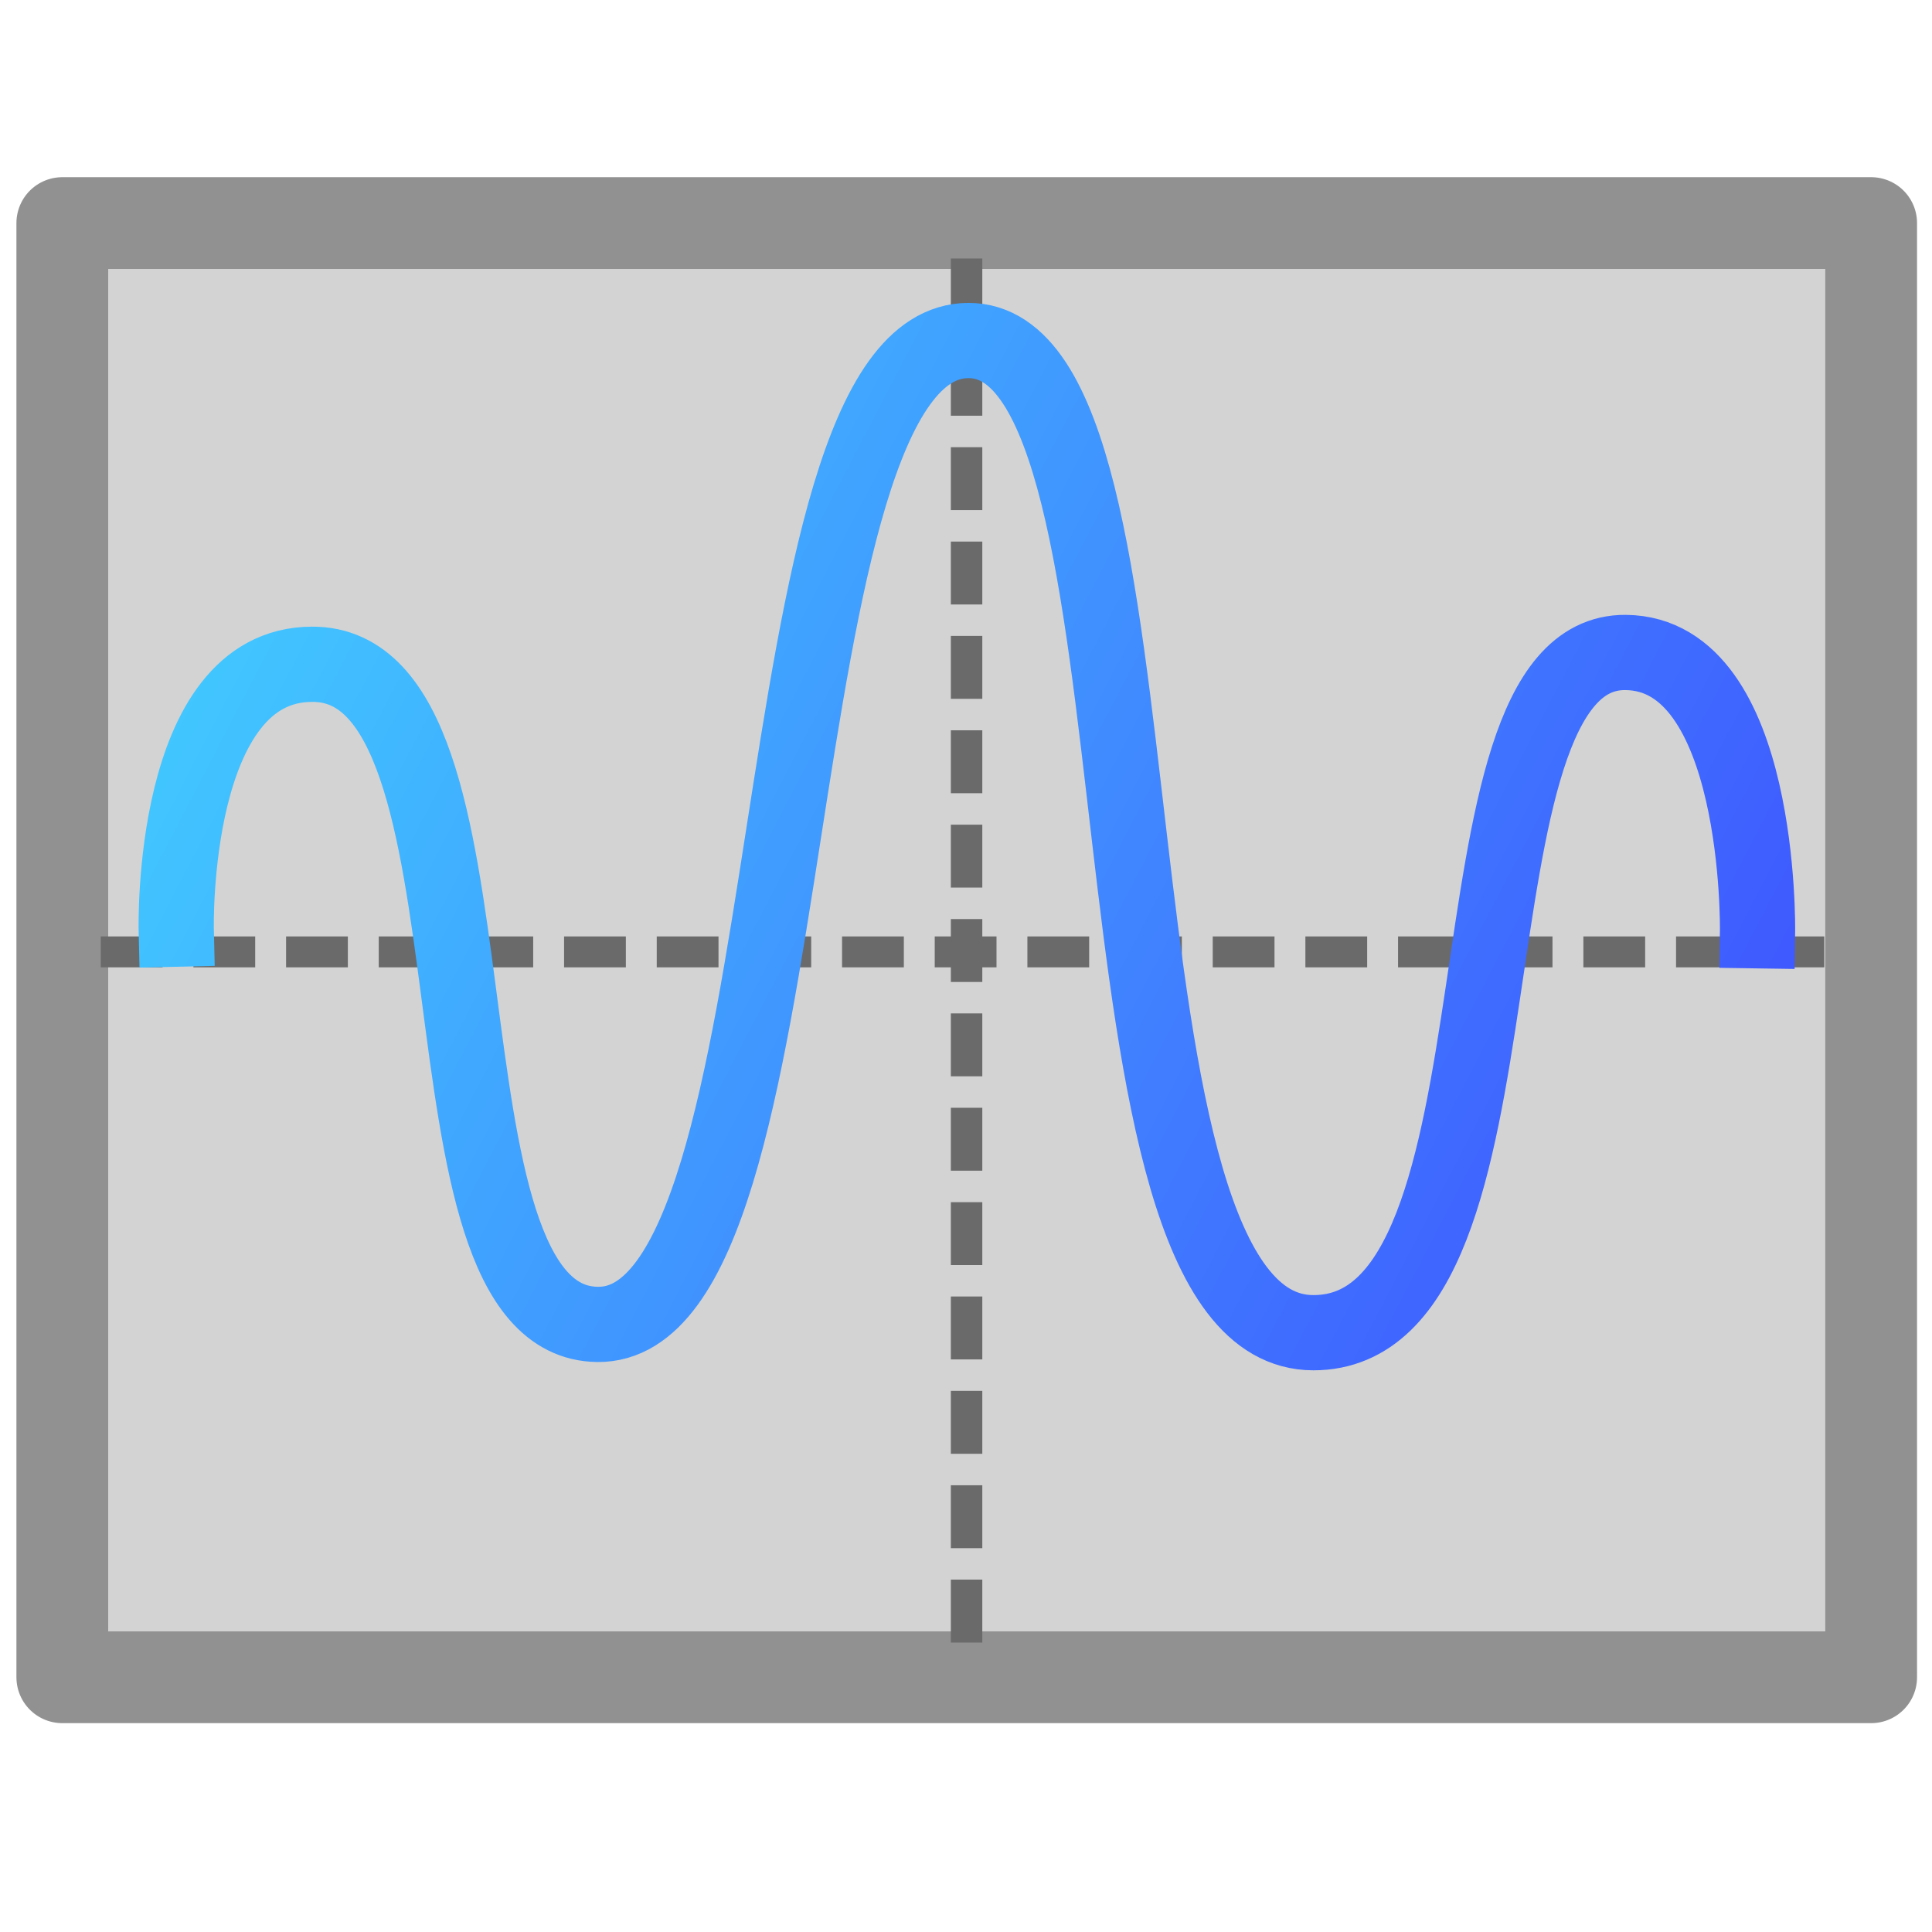
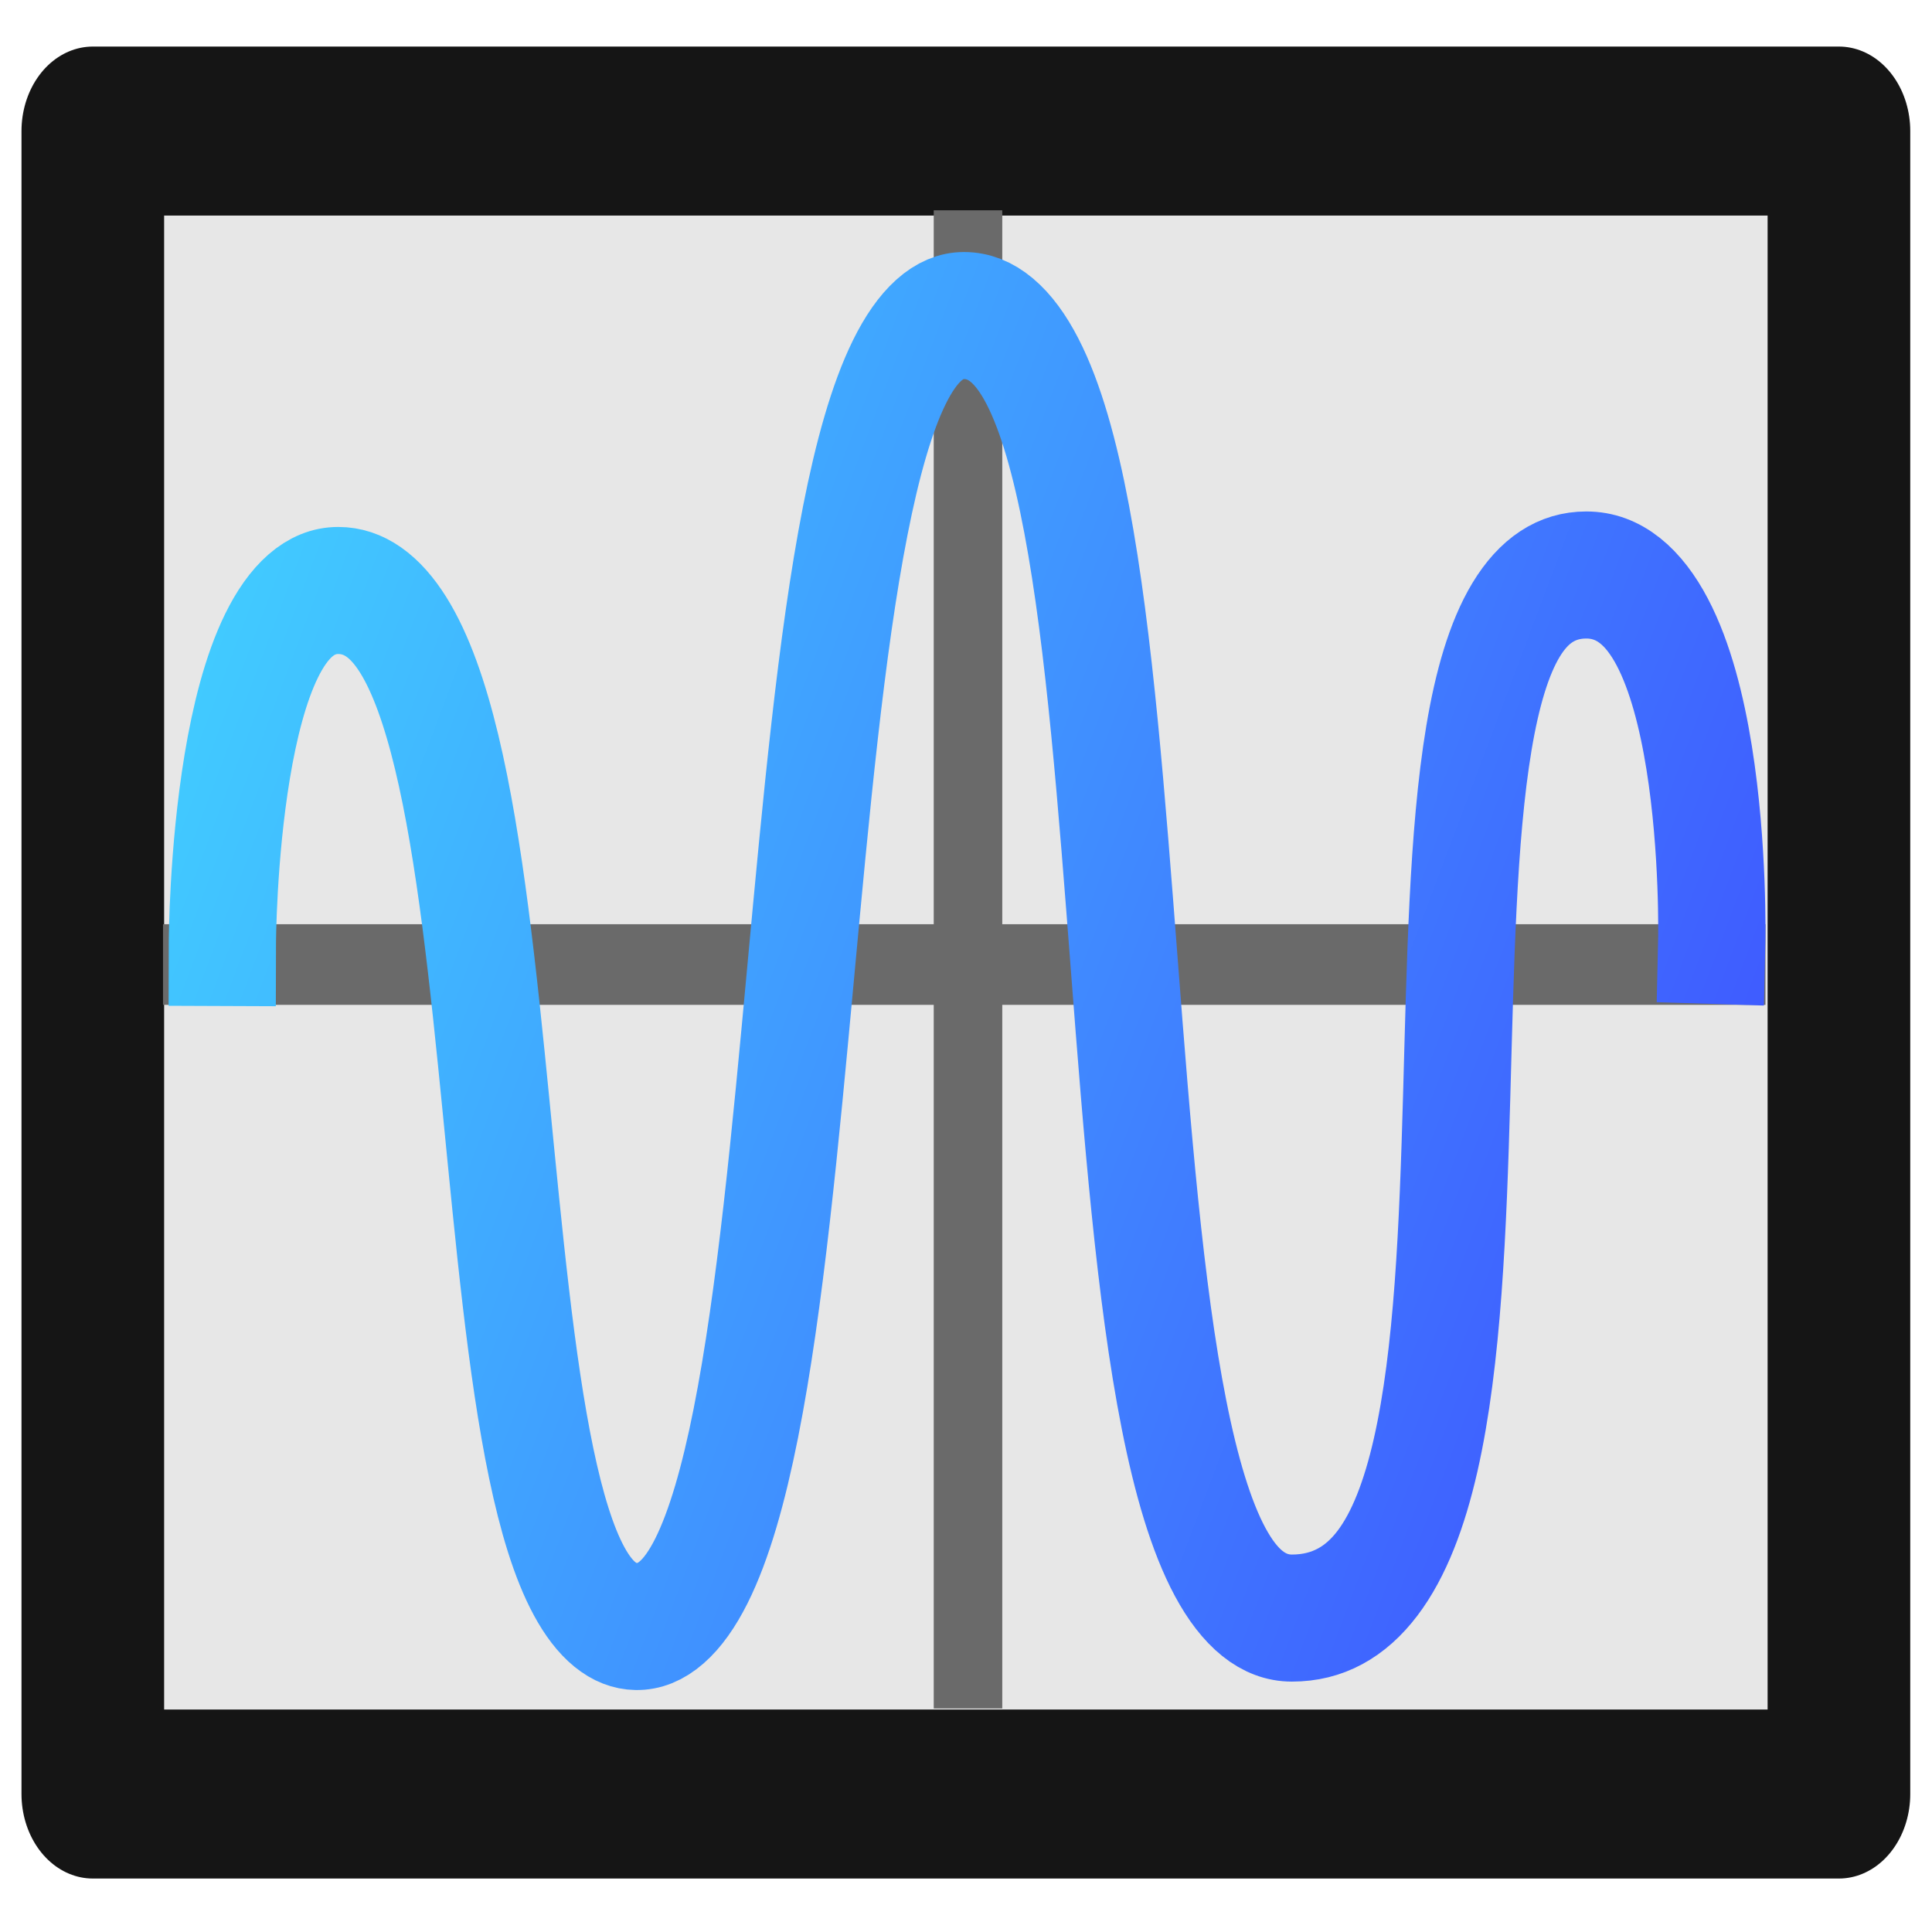
<svg xmlns="http://www.w3.org/2000/svg" xmlns:xlink="http://www.w3.org/1999/xlink" viewBox="0 0 512 512" version="1.1" id="svg718" xml:space="preserve" width="512" height="512">
  <defs id="defs696">
    <linearGradient id="linearGradient9633">
      <stop style="stop-color:#41dcff;stop-opacity:1;" offset="0" id="stop9629" />
      <stop style="stop-color:#3f52ff;stop-opacity:1;" offset="1" id="stop9631" />
    </linearGradient>
    <linearGradient id="linearGradient2668">
      <stop style="stop-color:#55caf5;stop-opacity:1;" offset="0" id="stop2664" />
      <stop style="stop-color:#0a74b5;stop-opacity:1;" offset="1" id="stop2666" />
    </linearGradient>
    <linearGradient id="linearGradient4500">
      <stop style="stop-color:#ffffff;stop-opacity:1;" offset="0" id="stop4498" />
    </linearGradient>
    <linearGradient id="linearGradient4442">
      <stop style="stop-color:#000000;stop-opacity:1;" offset="0" id="stop4440" />
    </linearGradient>
    <linearGradient id="linearGradient178149">
      <stop style="stop-color:#8b8b8b;stop-opacity:1;" offset="0" id="stop178147" />
    </linearGradient>
    <style id="style694">
      .cls-1 {
        stroke-linecap: round;
      }

      .cls-1, .cls-2, .cls-3, .cls-4 {
        stroke-miterlimit: 10;
      }

      .cls-1, .cls-2, .cls-4 {
        stroke: #231f20;
      }

      .cls-1, .cls-5 {
        fill: #231f20;
      }

      .cls-2 {
        fill: #2280c3;
        stroke-width: 2px;
      }

      .cls-3 {
        fill: #4d4d4f;
        stroke: #4e4d50;
        stroke-width: .5px;
      }

      .cls-4 {
        fill: #9ea0a3;
      }
    </style>
    <style id="style18072">
      .cls-1 {
        fill: url(#linear-gradient);
        stroke: #231f20;
      }

      .cls-1, .cls-2 {
        stroke-miterlimit: 10;
        stroke-width: .5px;
      }

      .cls-2 {
        fill: #4d4d4f;
        stroke: #4e4d50;
      }
    </style>
    <style id="style261574">
      .cls-1 {
        fill: url(#linear-gradient);
        stroke: #231f20;
      }

      .cls-1, .cls-2 {
        stroke-miterlimit: 10;
        stroke-width: .5px;
      }

      .cls-2 {
        fill: #4d4d4f;
        stroke: #4e4d50;
      }
    </style>
-     <linearGradient xlink:href="#linearGradient9633" id="linearGradient9635" x1="7.711" y1="27.522" x2="114.976" y2="83.322" gradientUnits="userSpaceOnUse" gradientTransform="matrix(4.335246,0,0,4.338795,-27.26839,-32.16867)" />
+     <linearGradient xlink:href="#linearGradient9633" id="linearGradient9635" x1="7.711" y1="27.522" x2="114.976" y2="83.322" gradientUnits="userSpaceOnUse" gradientTransform="matrix(1.089946,0,0,1.271989,-5.382677,-9.693992)" />
  </defs>
-   <g id="g22036">
-     <rect style="display:inline;fill:#d3d3d3;fill-opacity:1;stroke:#919191;stroke-width:24.318;stroke-linecap:square;stroke-linejoin:round;stroke-miterlimit:1;stroke-dasharray:none;stroke-dashoffset:0;stroke-opacity:1" id="rect2786-0-3-8-3" width="479.362" height="385.377" x="16.513" y="59.116" />
-     <path style="fill:#1e1e1e;fill-opacity:1;stroke:#6a6a6a;stroke-width:8.186;stroke-linecap:square;stroke-linejoin:miter;stroke-miterlimit:1;stroke-dasharray:8.186, 16.371;stroke-dashoffset:22.92;stroke-opacity:1" d="M 29.156,252.262 H 479.356" id="path5702" />
-     <path style="fill:#1e1e1e;fill-opacity:1;stroke:#6a6a6a;stroke-width:8.336;stroke-linecap:square;stroke-linejoin:miter;stroke-miterlimit:1;stroke-dasharray:8.336, 16.673;stroke-dashoffset:17.507;stroke-opacity:1" d="M 256.152,438.624 V 71.555" id="path5702-6" />
-     <path style="fill:none;fill-opacity:1;stroke:url(#linearGradient9635);stroke-width:19.934;stroke-linecap:square;stroke-linejoin:miter;stroke-miterlimit:1;stroke-dasharray:none;stroke-dashoffset:4.853;stroke-opacity:1" d="m 46.704,246.231 c 0,0 -1.635,-70.193 36.039,-70.193 54.025,-0.169 24.295,174.347 75.616,174.944 57.73,0.672 40.984,-260.586 98.258,-260.741 56.59,-0.153 26.653,262.94 91.444,262.94 60.508,0 31.774,-180.707 82.731,-180.269 36.063,0.31 34.974,73.757 34.974,73.757" id="path7203" />
+   <g id="g1312" transform="matrix(3.779941,0,0,4.477946,6.024316,-33.66224)" style="display:inline">
+     <rect style="display:inline;fill:#e7e7e7;fill-opacity:1;stroke:#151515;stroke-width:10;stroke-linecap:square;stroke-linejoin:round;stroke-miterlimit:1;stroke-dasharray:none;stroke-dashoffset:0;stroke-opacity:1" id="rect2786-0-3-8-3" width="122.42" height="98.418" x="4.913" y="15.273" />
+     <path style="display:inline;fill:#1e1e1e;fill-opacity:1;stroke:#6a6a6a;stroke-width:4.805;stroke-linecap:square;stroke-linejoin:miter;stroke-miterlimit:1;stroke-dasharray:none;stroke-dashoffset:10.333;stroke-opacity:1" d="M 66.272,106.224 V 22.365" id="path5702-6" />
+     <path style="fill:#1e1e1e;fill-opacity:1;stroke:#6a6a6a;stroke-width:4.77;stroke-linecap:square;stroke-linejoin:miter;stroke-miterlimit:1;stroke-dasharray:none;stroke-dashoffset:26.257;stroke-opacity:1" d="M 12.22,64.599 H 119.797" id="path5702" />
+     <path style="fill:none;fill-opacity:1;stroke:url(#linearGradient9635);stroke-width:7.519;stroke-linecap:square;stroke-linejoin:miter;stroke-miterlimit:1;stroke-dasharray:none;stroke-dashoffset:4.853;stroke-opacity:1" d="m 13.998,63.295 c 0,0 0.07,-20.832 8.121,-20.832 14.582,0 7.988,61.137 20.891,61.312 14.514,0.197 8.581,-77.583 22.98,-77.583 15.64,0 6.701,77.085 22.99,77.085 20.226,0 3.701,-61.731 20.643,-61.731 9.369,0 8.793,21.623 8.793,21.623" id="path7203" />
  </g>
</svg>
